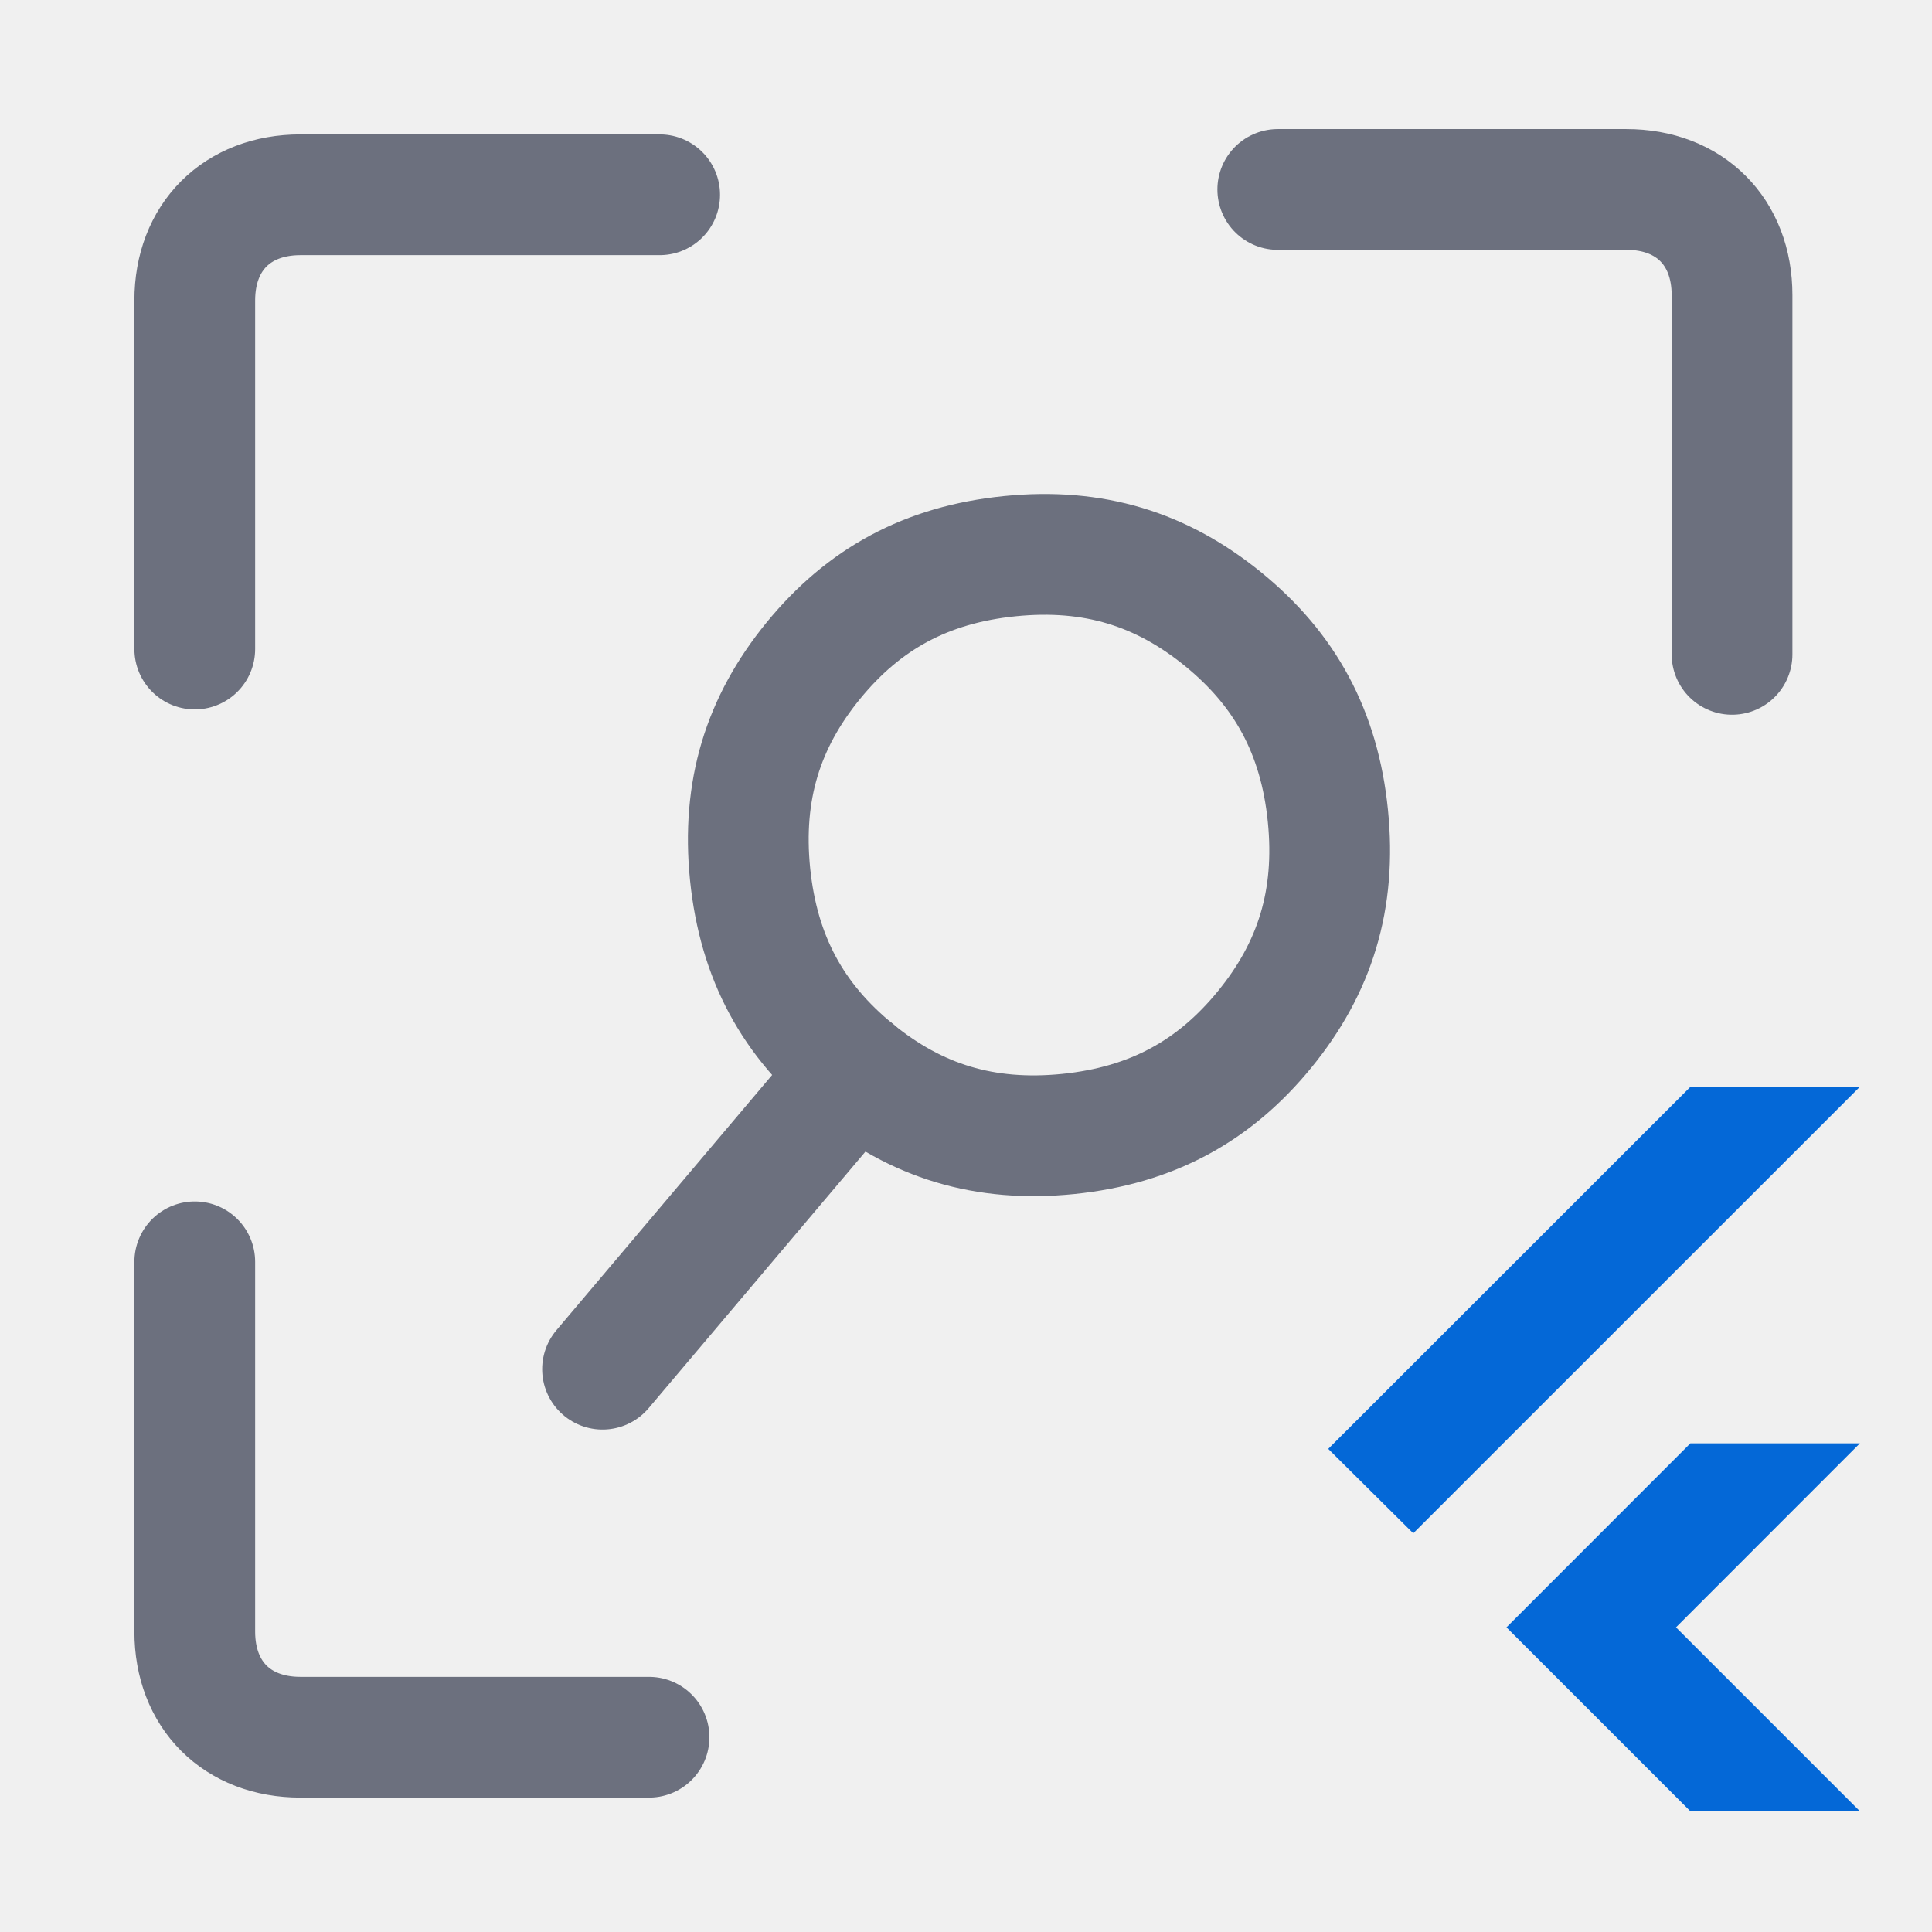
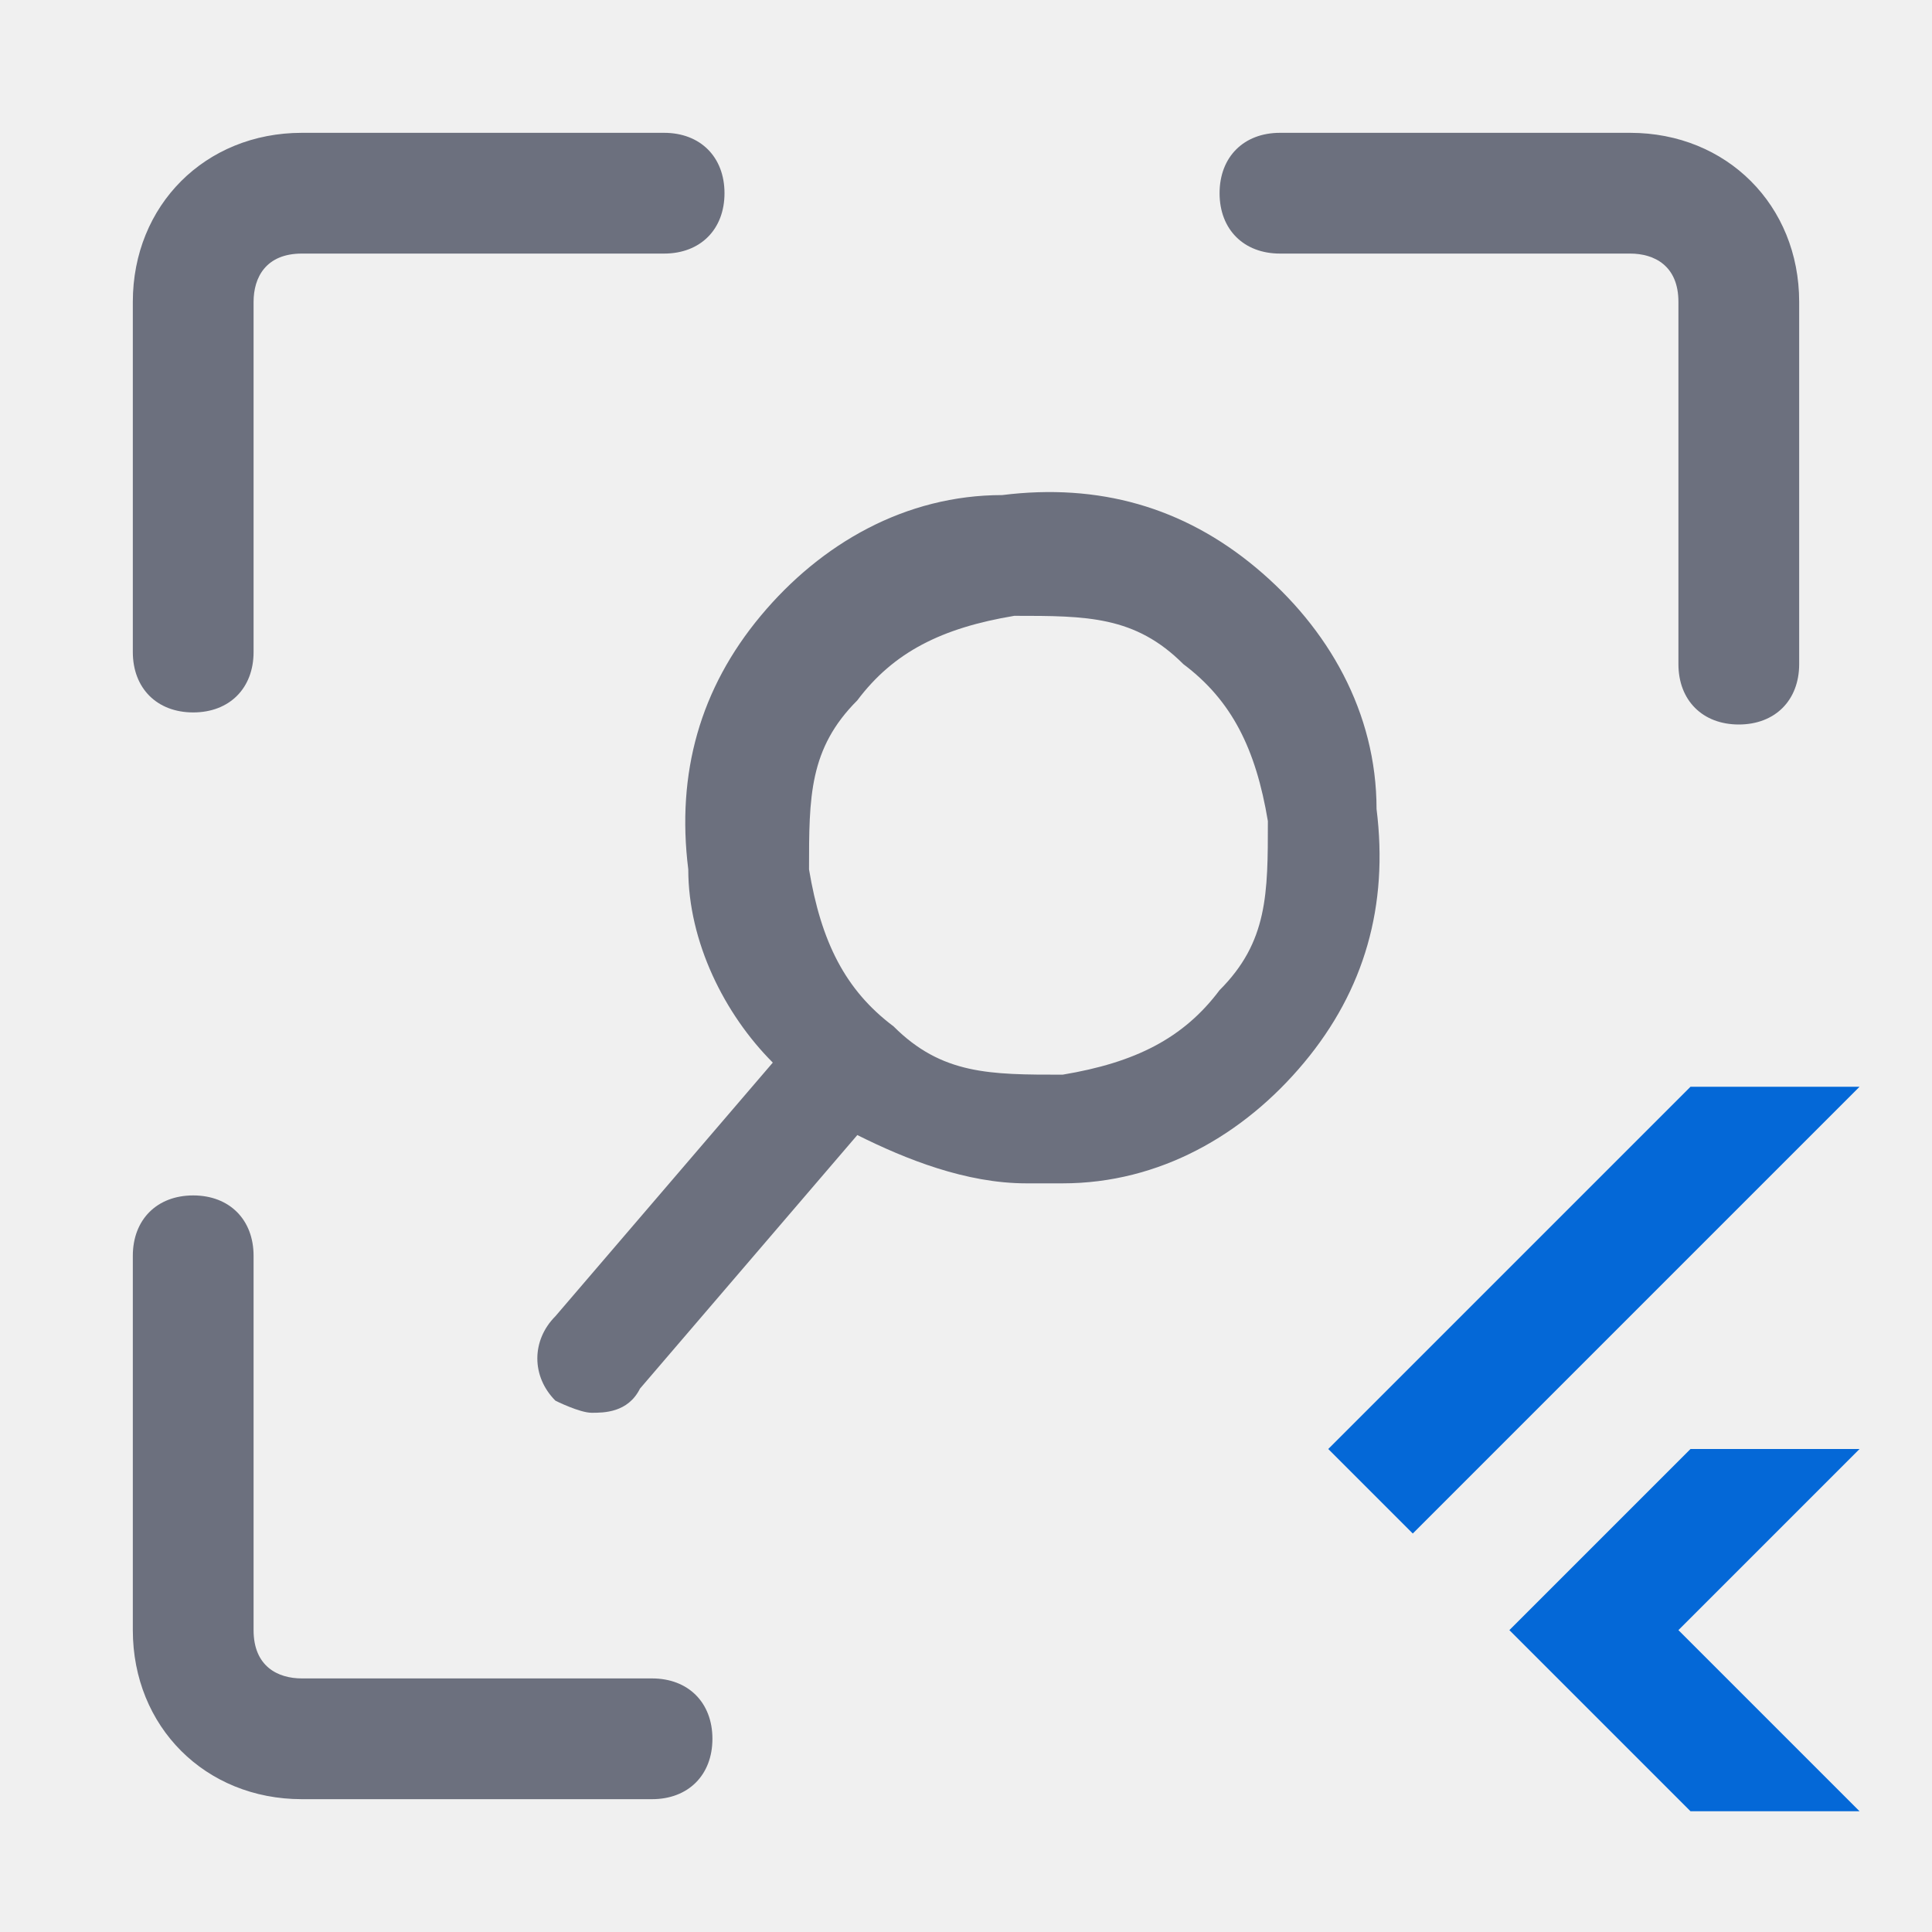
<svg xmlns="http://www.w3.org/2000/svg" width="16" height="16" viewBox="0 0 16 16" fill="none">
-   <path d="M11.704 12.698L11 11.999L14 9H15.403L11.704 12.698Z" fill="#0468D7" />
-   <path d="M15.403 15H13.999L12.476 13.477L13.999 11.953H15.403L13.88 13.477L15.403 15Z" fill="#0468D7" />
-   <g clip-path="url(#clip0_1_114)">
-     <path d="M6.212 7.24C6.283 7.935 6.569 8.451 7.079 8.868C7.588 9.284 8.152 9.461 8.847 9.391C9.541 9.32 10.058 9.034 10.474 8.524C10.89 8.015 11.067 7.451 10.997 6.756C10.927 6.062 10.641 5.545 10.131 5.129C9.621 4.713 9.058 4.536 8.363 4.606C7.668 4.676 7.152 4.962 6.735 5.472C6.319 5.982 6.142 6.545 6.212 7.24Z" stroke="#6C707E" stroke-miterlimit="10" stroke-linecap="round" stroke-linejoin="round" />
-     <path d="M4.99 11.339L7.079 8.867" stroke="#6C707E" stroke-miterlimit="10" stroke-linecap="round" stroke-linejoin="round" />
-     <path d="M5.463 1.613H2.488C1.963 1.613 1.613 1.963 1.613 2.488V5.375" stroke="#6C707E" stroke-miterlimit="10" stroke-linecap="round" stroke-linejoin="round" />
-     <path d="M1.613 10.45V13.512C1.613 14.037 1.963 14.387 2.488 14.387H5.375" stroke="#6C707E" stroke-miterlimit="10" stroke-linecap="round" stroke-linejoin="round" />
-     <path d="M14.344 5.419L14.344 2.444C14.344 1.919 13.994 1.569 13.469 1.569L10.582 1.569" stroke="#6C707E" stroke-miterlimit="10" stroke-linecap="round" stroke-linejoin="round" />
-   </g>
-   <defs>
-     <clipPath id="clip0_1_114">
-       <rect width="14" height="14" fill="white" transform="translate(1 1)" />
-     </clipPath>
-   </defs>
+   <path d="M11.7 12.7L11 12L14 9H15.4L11.7 12.7Z" fill="#0468D7" />
+   <path d="M15.4 15H14L12.5 13.5L14 12H15.4L13.9 13.5L15.4 15Z" fill="#0468D7" />
+   <path d="M10.4 4.7C9.8 4.2 9.1 4 8.3 4.1C7.5 4.1 6.8 4.5 6.3 5.1C5.8 5.7 5.6 6.4 5.7 7.2C5.7 7.8 6 8.4 6.4 8.8L4.6 10.9C4.4 11.1 4.4 11.4 4.6 11.6C4.6 11.6 4.8 11.7 4.9 11.7C5 11.7 5.2 11.7 5.3 11.5L7.1 9.4C7.5 9.6 8 9.8 8.5 9.8C9 9.8 8.7 9.8 8.8 9.8C9.6 9.8 10.3 9.4 10.8 8.8C11.3 8.2 11.5 7.5 11.4 6.7C11.4 5.9 11 5.2 10.4 4.7ZM10.1 8.2C9.8 8.6 9.4 8.8 8.8 8.9C8.2 8.9 7.8 8.9 7.4 8.5C7 8.2 6.8 7.8 6.7 7.2C6.7 6.6 6.7 6.2 7.1 5.8C7.4 5.4 7.8 5.2 8.4 5.1C9 5.1 9.4 5.1 9.8 5.5C10.2 5.8 10.4 6.2 10.5 6.8C10.5 7.4 10.5 7.8 10.1 8.2Z" fill="#6C707E" />
+   <path d="M1.6 5.9C1.9 5.9 2.1 5.7 2.1 5.4V2.5C2.1 2.3 2.2 2.1 2.5 2.1H5.5C5.8 2.1 6 1.9 6 1.6C6 1.3 5.8 1.1 5.5 1.1H2.5C1.7 1.1 1.1 1.7 1.1 2.5V5.4C1.1 5.7 1.3 5.9 1.6 5.9Z" fill="#6C707E" />
+   <path d="M5.4 13.9H2.5C2.3 13.9 2.1 13.8 2.1 13.5V10.4C2.1 10.1 1.9 9.9 1.6 9.9C1.3 9.9 1.1 10.1 1.1 10.4V13.5C1.1 14.3 1.7 14.9 2.5 14.9H5.4C5.7 14.9 5.9 14.7 5.9 14.4C5.9 14.1 5.7 13.9 5.4 13.9Z" fill="#6C707E" />
+   <path d="M13.5 1.1H10.6C10.3 1.1 10.1 1.3 10.1 1.6C10.1 1.9 10.3 2.1 10.6 2.1H13.5C13.7 2.1 13.9 2.2 13.9 2.5V5.5C13.9 5.8 14.1 6 14.4 6C14.7 6 14.9 5.8 14.9 5.5V2.5C14.9 1.7 14.3 1.1 13.5 1.1Z" fill="#6C707E" />
</svg>
